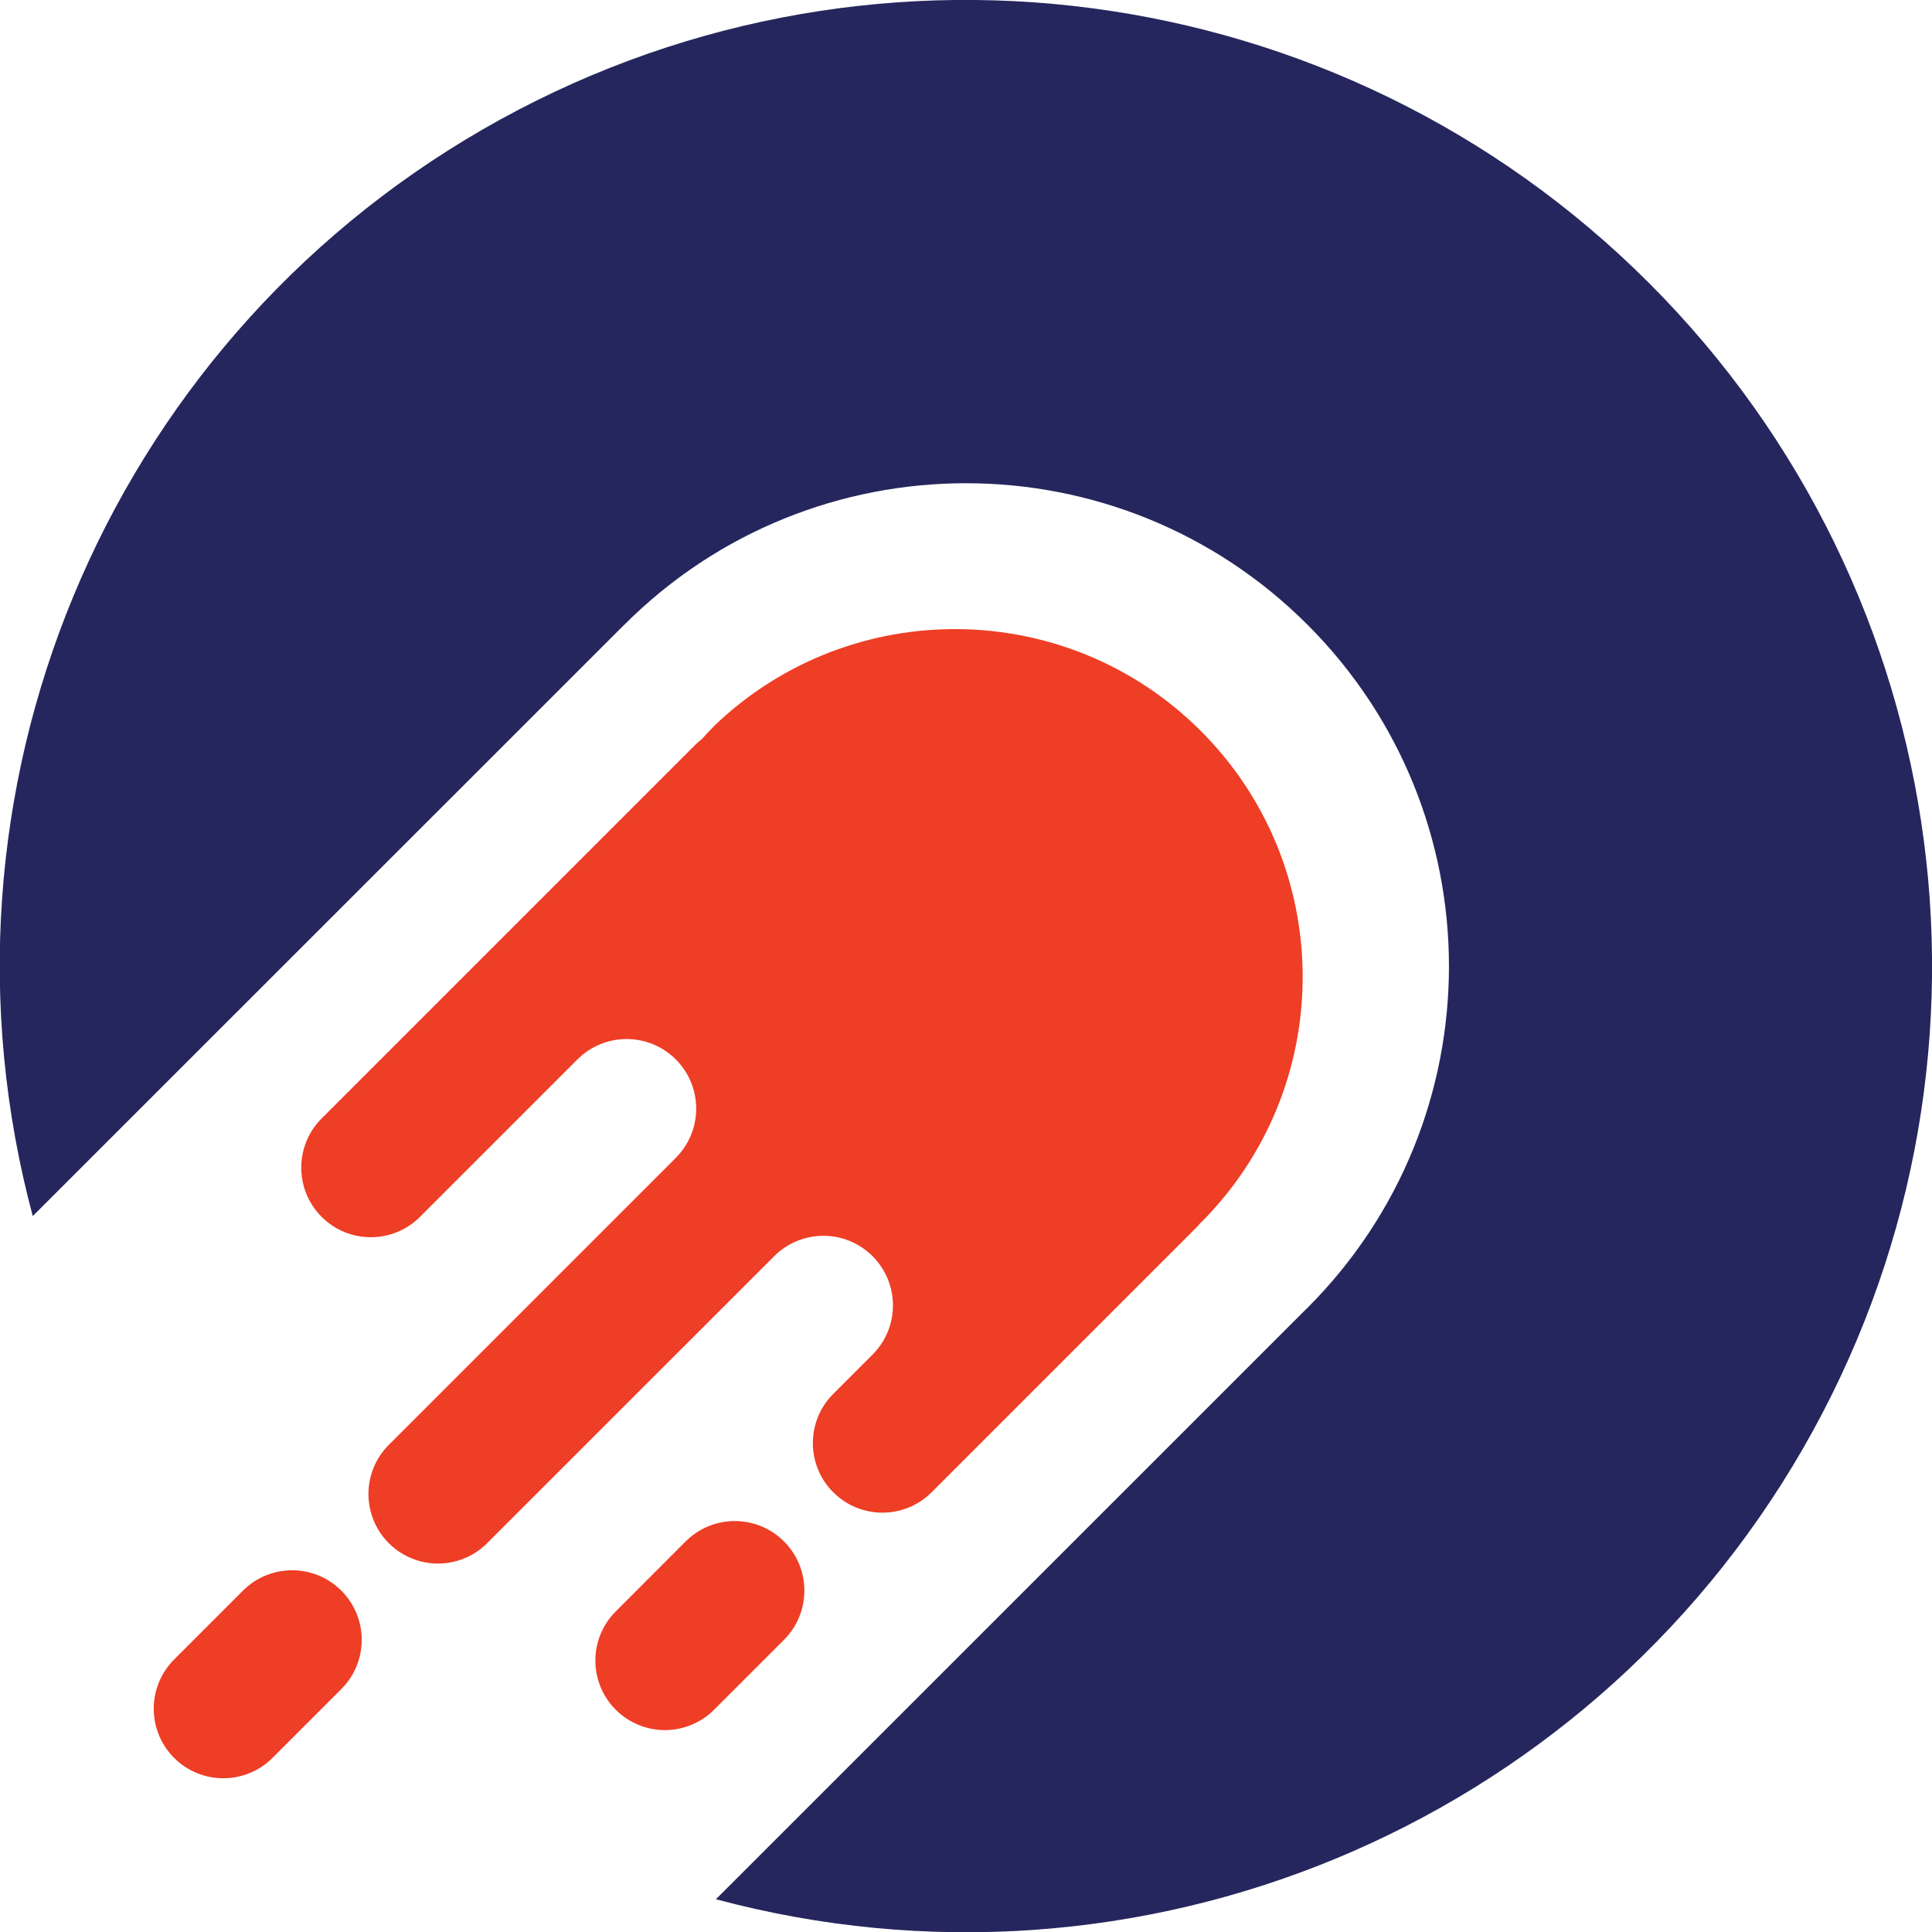
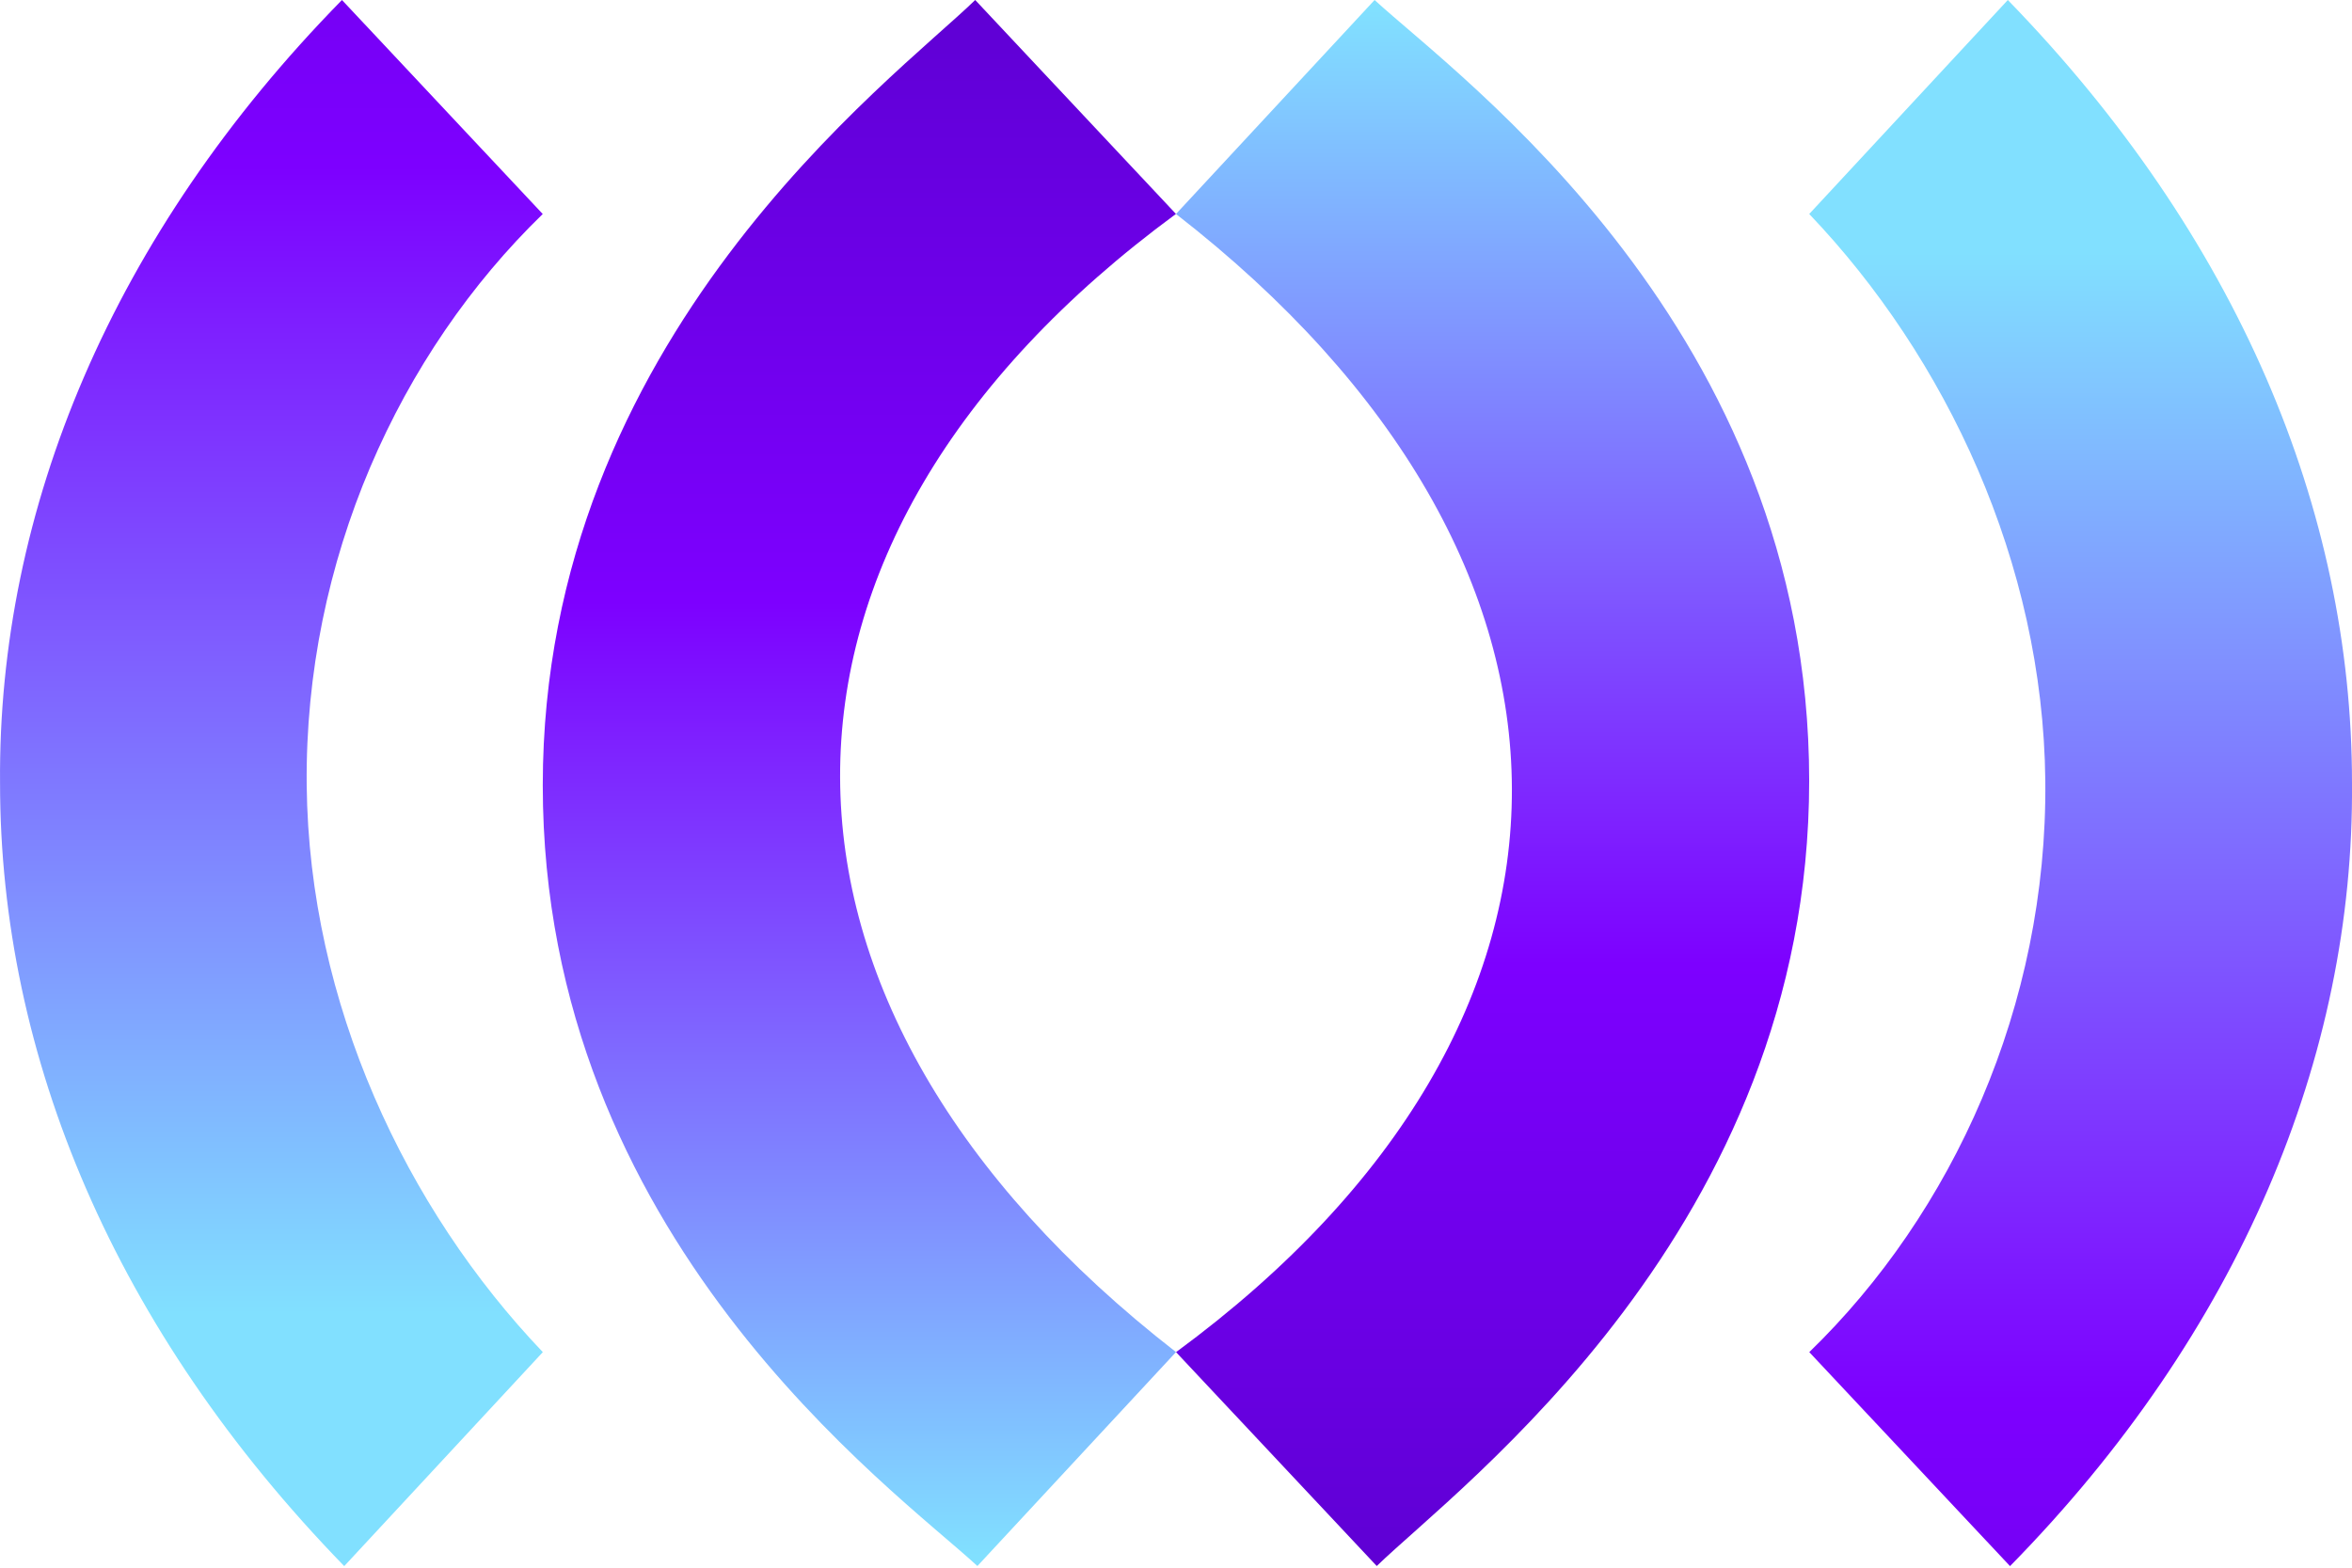
- <svg xmlns="http://www.w3.org/2000/svg" viewBox="0 0 250 250">
-   <g data-name="Layer 2">
-     <g data-name="2. SÍMBOLO">
-       <path d="M101.45 212.19l-8.91 8.91a9 9 0 1 1-12.73-12.72l8.91-8.92a9 9 0 1 1 12.73 12.73m-57.28-6.36a9 9 0 0 0-12.73 0l-8.91 8.91a9 9 0 1 0 12.73 12.73l8.91-8.91a9 9 0 0 0 0-12.73m111-47.41c.33-.31.66-.64 1-1a45 45 0 0 0-63.63-63.61c-.59.6-1.17 1.21-1.72 1.83a9.28 9.28 0 0 0-.82.71l-48.38 48.38a9 9 0 0 0 12.73 12.73l20.37-20.37a9 9 0 0 1 12.73 0 9 9 0 0 1 0 12.73l-.63.64-36.28 36.28a9 9 0 1 0 12.72 12.72l36.92-36.91a9 9 0 0 1 12.73 12.73l-5.09 5.09a9 9 0 1 0 12.73 12.73l34.37-34.37c.1-.1.18-.21.28-.31" fill="#ee3e25" />
-       <path d="M213.38 36.62A125 125 0 0 0 4.24 157.36L80.62 81l.17-.16a62.5 62.5 0 1 1 88.4 88.39l-.18.17-76.37 76.36A125 125 0 0 0 213.38 36.62" fill="#26265e" />
-     </g>
-   </g>
+ <svg xmlns="http://www.w3.org/2000/svg" width="48" viewBox="0 0 48 32" fill="none">
+   <path d="M11.076 4.368L6.979 0C2.297 4.773 -0.045 10.4 0.001 15.984C0.001 21.567 2.342 27.149 7.025 31.968L11.078 27.6C8.286 24.673 6.305 20.486 6.259 16.028C6.214 11.435 8.151 7.204 11.078 4.367L11.076 4.368Z" fill="url(#paint0_linear_993_7065)" />
+   <path d="M24 4.368L19.902 0C18.237 1.62 11.077 6.889 11.077 16.028C11.077 25.258 18.237 30.391 19.947 31.966L24 27.599C14.905 20.53 14.815 11.119 24 4.366V4.368Z" fill="url(#paint1_linear_993_7065)" />
+   <path d="M24 27.599L28.097 31.966C29.763 30.346 36.922 25.078 36.922 15.938C36.922 6.708 29.763 1.575 28.053 0L24 4.368C33.095 11.436 33.185 20.847 24 27.601V27.599Z" fill="url(#paint2_linear_993_7065)" />
+   <path d="M36.924 27.6L41.021 31.968C45.704 27.195 48.045 21.567 48 15.984C48 10.4 45.658 4.818 40.976 0L36.923 4.368C39.715 7.295 41.696 11.482 41.741 15.939C41.786 20.532 39.85 24.764 36.923 27.601L36.924 27.6Z" fill="url(#paint3_linear_993_7065)" />
+   <defs>
+     <linearGradient id="paint0_linear_993_7065" x1="5.539" y1="-14.976" x2="5.539" y2="26.813" gradientUnits="userSpaceOnUse">
+       <stop stop-color="#5700C9" />
+       <stop offset="0.44" stop-color="#7D00FF" />
+       <stop offset="1" stop-color="#81E0FF" />
+     </linearGradient>
+     <linearGradient id="paint1_linear_993_7065" x1="17.538" y1="-3.01" x2="17.538" y2="31.755" gradientUnits="userSpaceOnUse">
+       <stop stop-color="#5700C9" />
+       <stop offset="0.44" stop-color="#7D00FF" />
+       <stop offset="1" stop-color="#81E0FF" />
+     </linearGradient>
+     <linearGradient id="paint2_linear_993_7065" x1="30.461" y1="34.977" x2="30.461" y2="0.212" gradientUnits="userSpaceOnUse">
+       <stop stop-color="#5700C9" />
+       <stop offset="0.44" stop-color="#7D00FF" />
+       <stop offset="1" stop-color="#81E0FF" />
+     </linearGradient>
+     <linearGradient id="paint3_linear_993_7065" x1="42.463" y1="46.944" x2="42.463" y2="5.154" gradientUnits="userSpaceOnUse">
+       <stop stop-color="#5700C9" />
+       <stop offset="0.44" stop-color="#7D00FF" />
+       <stop offset="1" stop-color="#81E0FF" />
+     </linearGradient>
+   </defs>
</svg>
